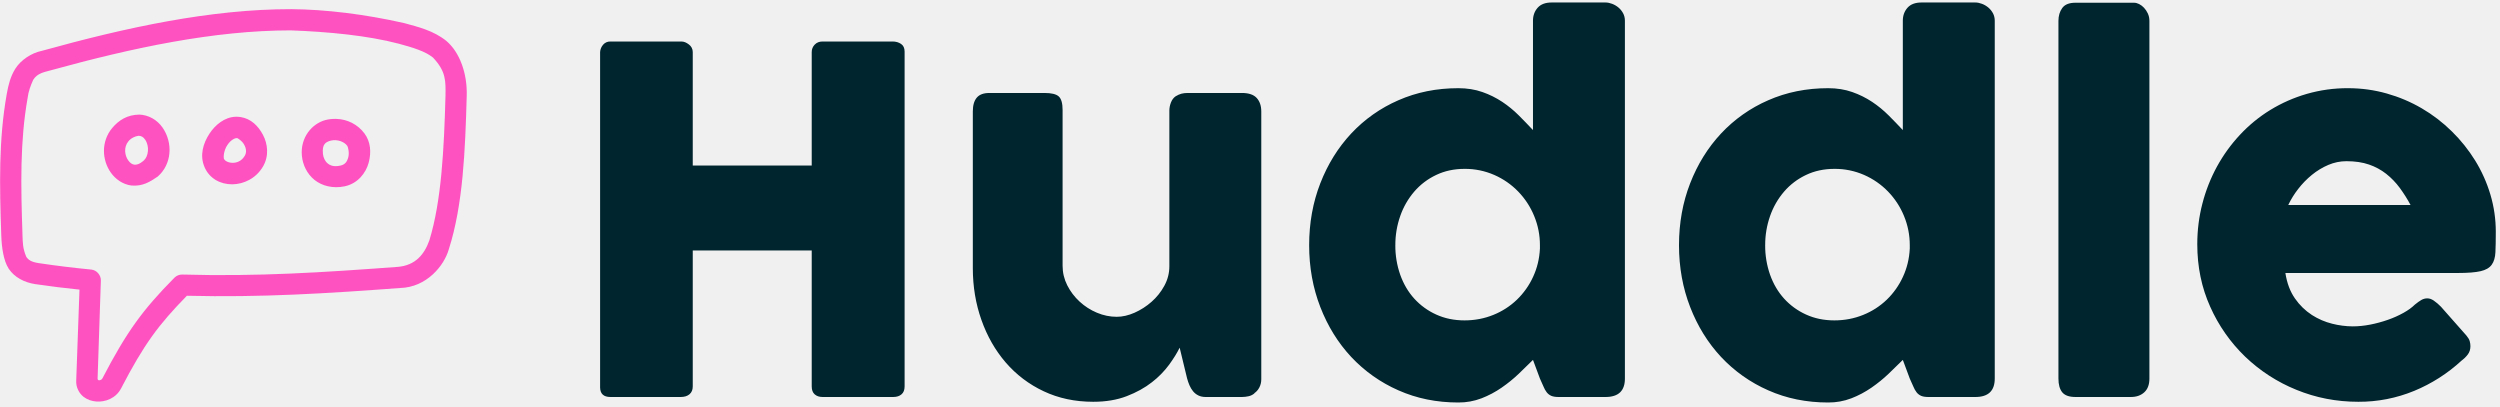
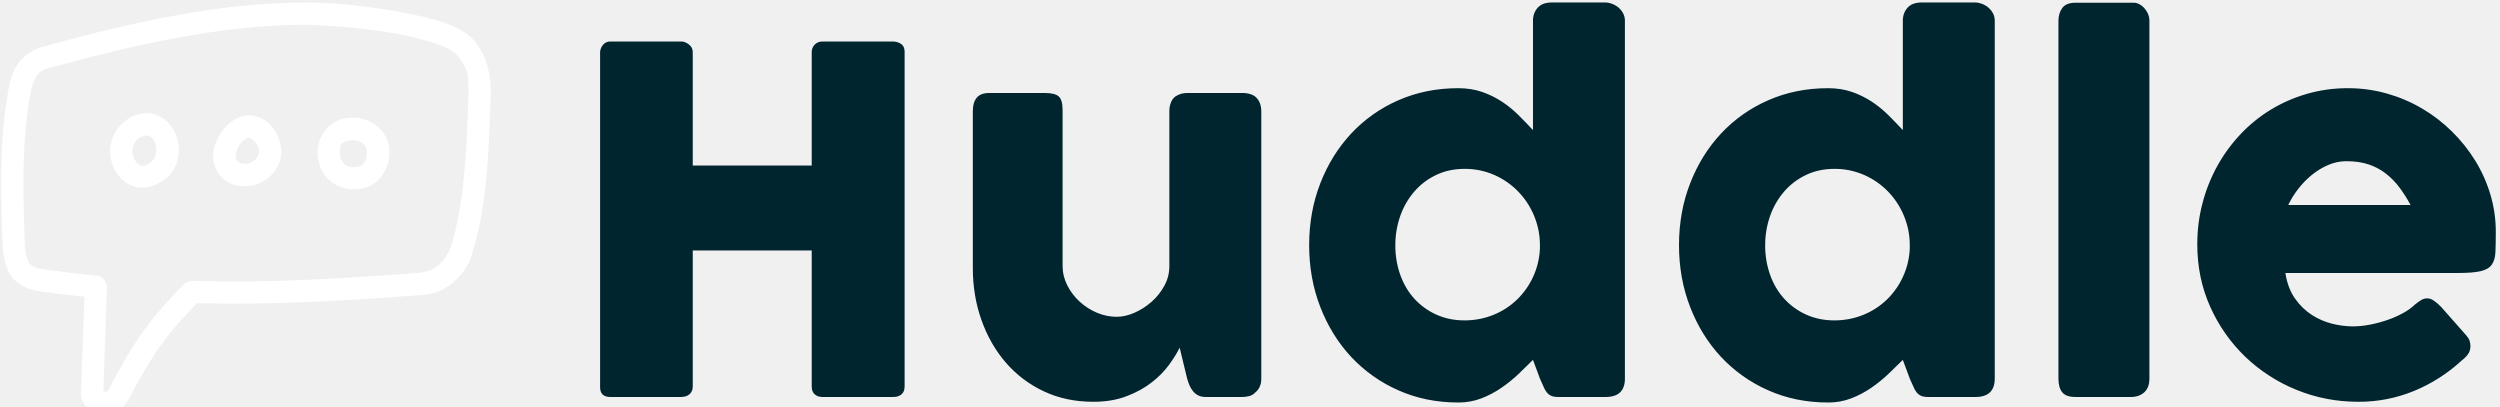
<svg xmlns="http://www.w3.org/2000/svg" width="240" height="39">
  <g fill-rule="nonzero" fill="none">
-     <path d="M27.967.879C20.242.875 12.182 2.615 4.047 4.872c-1.033.208-2.041.884-2.574 1.72C.983 7.38.805 8.171.652 9c-.79 4.428-.694 8.776-.53 13.594.036 1.103.2 2.41.715 3.205.538.803 1.46 1.313 2.561 1.48a95.99 95.99 0 0 0 4.232.525l-.312 8.698c-.048.692.29 1.267.71 1.598.376.286.795.413 1.225.445.86.065 1.869-.303 2.37-1.257 2.195-4.224 3.572-6.089 6.317-8.895 7.158.176 13.407-.222 20.482-.745 2.501-.065 4.218-2.11 4.672-3.743 1.357-4.232 1.568-9.456 1.712-14.737.061-2.093-.665-4.148-1.95-5.234-1.222-.991-2.702-1.35-4.058-1.718C35.031 1.363 31.263.905 27.967.879zm10.29 3.31c1.358.369 2.555.724 3.31 1.337 1.26 1.339 1.218 2.23 1.2 3.675-.142 5.122-.388 10.093-1.544 13.86-.498 1.405-1.366 2.405-3.006 2.556-7.208.533-13.462.945-20.707.739a1.032 1.032 0 0 0-.763.302c-3.044 3.074-4.601 5.21-6.921 9.676-.054.102-.171.164-.315.175-.097-.005-.136-.08-.142-.148l.314-9.432c.019-.509-.401-.995-.907-1.05a95.48 95.48 0 0 1-5.06-.62c-.726-.111-.994-.31-1.193-.606-.346-.825-.338-1.335-.365-2.128-.162-4.775-.242-8.948.491-13.1.068-.614.298-1.242.542-1.767.404-.632 1.023-.725 1.644-.897 7.956-2.197 15.74-3.84 23.068-3.845 3.592.13 7.364.49 10.354 1.273zm-27.479 8.09c-1.096 1.313-.987 3.096-.14 4.29.442.625 1.132 1.128 1.972 1.242 1.091.09 1.783-.352 2.53-.86 1.353-1.176 1.49-3.228.461-4.71-.524-.755-1.362-1.208-2.218-1.24-1.172.012-1.968.535-2.605 1.277zm11.856-1.072c-1.092.035-1.975.791-2.514 1.607-.617.933-.977 2.101-.478 3.246.96 2.203 4.277 2.176 5.6-.063.61-1.032.454-2.205 0-3.056-.452-.85-1.136-1.543-2.131-1.702a2.494 2.494 0 0 0-.477-.032zm9.625.207c-.34-.008-.69.024-1.018.111-1.312.35-2.429 1.704-2.26 3.437.086.872.487 1.722 1.21 2.308.723.585 1.773.847 2.88.62 1.272-.26 2.06-1.285 2.323-2.275.263-.99.197-1.999-.414-2.817a3.47 3.47 0 0 0-2.72-1.384zm-18.965 1.623c.245.002.438.08.637.366.445.642.321 1.615-.128 2.005-.447.39-.726.424-.922.398-.196-.027-.395-.162-.573-.414-.34-.48-.44-1.256.007-1.81.238-.316.675-.513.98-.545zm9.483.223c.038.006.464.253.668.636.204.383.242.739.048 1.066-.577.976-1.804.712-1.99.287-.07-.162-.017-.813.32-1.32.335-.509.757-.7.954-.67zm10.564.748c.062.083.213.64.096 1.082-.118.442-.31.715-.78.811-.602.124-.94 0-1.193-.207-.254-.205-.425-.552-.462-.923-.09-.92.24-1.133.764-1.273.61-.15 1.3.112 1.575.51z" fill="#FF52C1" />
+     <path d="M29.44.24C21.336.236 12.88 2.062 4.346 4.43c-1.083.217-2.141.927-2.7 1.804-.515.825-.7 1.656-.862 2.526-.83 4.645-.728 9.207-.555 14.262.037 1.156.21 2.528.75 3.361.564.843 1.531 1.377 2.686 1.553 1.484.225 2.962.394 4.44.55l-.327 9.126a1.97 1.97 0 0 0 .744 1.676c.395.3.835.434 1.286.467.902.068 1.96-.318 2.487-1.318 2.301-4.432 3.747-6.388 6.626-9.332 7.51.184 14.065-.233 21.488-.782 2.624-.068 4.424-2.214 4.9-3.926 1.425-4.44 1.646-9.92 1.797-15.46.064-2.197-.698-4.352-2.047-5.491-1.281-1.04-2.834-1.418-4.256-1.803C36.851.748 32.898.267 29.44.24zm10.796 3.473c1.424.386 2.68.76 3.471 1.402 1.323 1.405 1.279 2.34 1.26 3.856-.149 5.373-.407 10.588-1.62 14.54-.523 1.474-1.433 2.523-3.154 2.682-7.561.56-14.122.99-21.723.775a1.083 1.083 0 0 0-.8.317c-3.194 3.224-4.828 5.466-7.261 10.15-.057.108-.18.172-.33.184-.102-.006-.143-.084-.15-.155l.33-9.895c.02-.534-.421-1.044-.952-1.102-1.77-.172-3.535-.383-5.308-.65-.762-.117-1.043-.325-1.252-.635-.363-.866-.354-1.401-.383-2.234-.17-5.009-.253-9.387.516-13.742.071-.645.312-1.304.568-1.854.424-.663 1.074-.76 1.725-.941 8.346-2.304 16.512-4.029 24.2-4.034 3.768.137 7.726.515 10.863 1.336zM11.407 12.2c-1.15 1.379-1.035 3.248-.147 4.502.464.655 1.188 1.183 2.07 1.302 1.144.094 1.87-.369 2.653-.901 1.42-1.235 1.564-3.387.484-4.942-.55-.792-1.428-1.268-2.326-1.3-1.23.012-2.065.56-2.734 1.339zm12.438-1.124c-1.145.037-2.071.83-2.637 1.686-.647.979-1.025 2.204-.501 3.406 1.007 2.31 4.486 2.282 5.875-.067.64-1.082.476-2.312 0-3.205-.475-.893-1.192-1.62-2.236-1.786a2.617 2.617 0 0 0-.501-.034zm10.098.217a3.835 3.835 0 0 0-1.068.117c-1.377.367-2.548 1.788-2.37 3.606.09.914.51 1.806 1.268 2.42.759.615 1.86.89 3.021.652 1.335-.274 2.161-1.349 2.437-2.388.276-1.038.207-2.096-.434-2.954-.709-.95-1.782-1.428-2.854-1.453zm-19.896 1.703c.257.002.46.084.668.384.467.674.337 1.694-.134 2.103-.47.409-.762.446-.968.418-.205-.028-.413-.17-.6-.434-.357-.503-.462-1.318.007-1.9.25-.331.708-.538 1.027-.571zm9.948.234c.04.006.487.266.701.667.214.402.254.775.05 1.119-.605 1.023-1.892.747-2.086.3-.074-.169-.019-.852.334-1.385.352-.533.795-.734 1.001-.701zm11.083.784c.065.087.224.671.1 1.136-.123.464-.324.75-.818.85-.632.13-.985 0-1.251-.216-.267-.216-.446-.58-.484-.968-.095-.965.252-1.19.8-1.336.642-.157 1.364.117 1.653.534z" fill="white" fill-rule="nonzero" />
    <path d="M57.61 4.996c.016-.26.111-.494.287-.701a.875.875 0 0 1 .701-.31h6.826c.23 0 .467.096.712.287a.883.883 0 0 1 .368.724v10.893h11.421V4.996c0-.276.096-.513.287-.712.192-.2.44-.3.747-.3h6.734c.306 0 .574.077.804.23.23.154.345.399.345.736V37.1c0 .337-.1.59-.3.758-.198.169-.459.253-.78.253h-6.803c-.306 0-.555-.084-.747-.253-.191-.168-.287-.42-.287-.758V24.047H66.504V37.1c0 .322-.104.57-.31.747-.207.176-.487.264-.84.264h-6.756c-.643 0-.972-.299-.988-.896V4.996zm62.875 32.725c-.199.168-.41.275-.632.321a3.123 3.123 0 0 1-.631.07h-3.47c-.276 0-.514-.05-.713-.15-.2-.1-.368-.234-.506-.402a2.384 2.384 0 0 1-.344-.575 4.884 4.884 0 0 1-.23-.666l-.712-2.942c-.23.475-.563 1.015-1 1.62a8.495 8.495 0 0 1-1.666 1.7c-.674.53-1.479.974-2.413 1.334-.935.36-2.007.54-3.218.54-1.746 0-3.332-.337-4.757-1.011a10.904 10.904 0 0 1-3.642-2.758c-1.003-1.164-1.781-2.524-2.332-4.08-.552-1.554-.828-3.213-.828-4.974V10.695c0-.582.127-1.022.38-1.321.252-.299.654-.448 1.206-.448h5.308c.66 0 1.111.11 1.356.333.245.222.368.655.368 1.298v14.96c0 .66.15 1.284.448 1.874.299.59.693 1.11 1.184 1.562.49.452 1.045.809 1.666 1.069.62.26 1.252.39 1.896.39.551 0 1.122-.13 1.712-.39a6.361 6.361 0 0 0 1.631-1.046c.498-.436.908-.95 1.23-1.54.322-.59.482-1.214.482-1.872V10.626c0-.26.05-.52.15-.781.1-.26.249-.46.448-.598.199-.122.387-.206.563-.252.176-.046.38-.07.609-.07h5.194c.658 0 1.133.162 1.424.483.291.322.437.751.437 1.287v25.716c0 .29-.065.559-.195.804s-.31.437-.54.574l.137-.068zm26.681-3.172c-.414.414-.87.858-1.367 1.333-.498.475-1.046.92-1.643 1.333a9.3 9.3 0 0 1-1.93 1.023 6.097 6.097 0 0 1-2.23.402c-2.083 0-4.002-.39-5.757-1.172a13.777 13.777 0 0 1-4.527-3.206c-1.264-1.356-2.252-2.953-2.964-4.792-.713-1.838-1.069-3.814-1.069-5.929 0-2.13.356-4.11 1.069-5.94.712-1.83 1.7-3.424 2.964-4.78a13.635 13.635 0 0 1 4.527-3.194c1.755-.774 3.674-1.161 5.757-1.161.843 0 1.613.123 2.31.368a8.51 8.51 0 0 1 1.907.942c.575.383 1.103.816 1.586 1.298.482.483.938.954 1.367 1.414V1.985c0-.49.15-.903.448-1.24.299-.338.747-.506 1.345-.506h5.17c.2 0 .41.042.632.126.222.085.425.203.61.357.183.153.332.337.447.551.115.215.173.452.173.712v34.357c0 1.18-.62 1.77-1.862 1.77h-4.504c-.306 0-.544-.04-.712-.116a1.13 1.13 0 0 1-.426-.333 2.319 2.319 0 0 1-.31-.551 17.13 17.13 0 0 0-.344-.77l-.667-1.793zm-13.214-11.008a8.39 8.39 0 0 0 .471 2.839c.314.88.762 1.643 1.345 2.286a6.384 6.384 0 0 0 2.102 1.528c.82.376 1.728.563 2.724.563.98 0 1.903-.176 2.769-.528a7.058 7.058 0 0 0 2.263-1.46 7.256 7.256 0 0 0 1.552-2.194c.39-.843.609-1.747.655-2.712v-.322a7.26 7.26 0 0 0-.552-2.803 7.427 7.427 0 0 0-1.528-2.344 7.242 7.242 0 0 0-2.298-1.597 6.977 6.977 0 0 0-2.861-.586c-.996 0-1.904.195-2.724.586-.82.39-1.52.923-2.102 1.597a7.236 7.236 0 0 0-1.345 2.344 8.35 8.35 0 0 0-.47 2.803zm48.72 11.008c-.414.414-.87.858-1.368 1.333-.498.475-1.046.92-1.643 1.333a9.3 9.3 0 0 1-1.93 1.023 6.097 6.097 0 0 1-2.23.402c-2.083 0-4.002-.39-5.756-1.172a13.777 13.777 0 0 1-4.528-3.206c-1.263-1.356-2.252-2.953-2.964-4.792-.712-1.838-1.069-3.814-1.069-5.929 0-2.13.357-4.11 1.069-5.94s1.7-3.424 2.964-4.78a13.635 13.635 0 0 1 4.528-3.194c1.754-.774 3.673-1.161 5.756-1.161.843 0 1.613.123 2.31.368a8.51 8.51 0 0 1 1.907.942c.575.383 1.103.816 1.586 1.298.483.483.938.954 1.367 1.414V1.985c0-.49.15-.903.448-1.24.3-.338.747-.506 1.345-.506h5.17c.2 0 .41.042.632.126.223.085.426.203.61.357.183.153.333.337.448.551.114.215.172.452.172.712v34.357c0 1.18-.62 1.77-1.862 1.77h-4.504c-.306 0-.544-.04-.712-.116a1.13 1.13 0 0 1-.425-.333 2.319 2.319 0 0 1-.31-.551 17.13 17.13 0 0 0-.345-.77l-.667-1.793zm-13.215-11.008a8.39 8.39 0 0 0 .471 2.839c.315.88.763 1.643 1.345 2.286a6.384 6.384 0 0 0 2.103 1.528c.82.376 1.727.563 2.723.563.98 0 1.903-.176 2.769-.528a7.058 7.058 0 0 0 2.264-1.46 7.256 7.256 0 0 0 1.55-2.194c.391-.843.61-1.747.656-2.712v-.322a7.26 7.26 0 0 0-.552-2.803 7.427 7.427 0 0 0-1.528-2.344 7.242 7.242 0 0 0-2.298-1.597 6.977 6.977 0 0 0-2.861-.586c-.996 0-1.904.195-2.723.586-.82.39-1.521.923-2.103 1.597a7.236 7.236 0 0 0-1.345 2.344 8.35 8.35 0 0 0-.47 2.803zM197.61 2.008c0-.49.122-.903.367-1.24.246-.338.667-.506 1.264-.506h5.63c.154 0 .315.042.483.126a1.7 1.7 0 0 1 .471.357c.146.153.268.337.368.551.1.215.15.452.15.712v34.334c0 .582-.165 1.022-.495 1.321-.329.299-.754.448-1.275.448h-5.332c-.597 0-1.018-.15-1.264-.448-.245-.299-.367-.74-.367-1.321V2.008zm38.7 32.61a15.31 15.31 0 0 1-4.55 2.907 13.87 13.87 0 0 1-5.355 1.046c-2.1 0-4.083-.383-5.952-1.15a15.494 15.494 0 0 1-4.918-3.182 15.273 15.273 0 0 1-3.355-4.792c-.828-1.838-1.241-3.837-1.241-5.998 0-1.348.164-2.654.494-3.918a15.45 15.45 0 0 1 1.402-3.55 15.055 15.055 0 0 1 2.206-3.045 13.957 13.957 0 0 1 2.907-2.379 14.327 14.327 0 0 1 3.493-1.54 14.084 14.084 0 0 1 3.975-.551c1.272 0 2.505.169 3.7.506 1.195.337 2.318.812 3.367 1.424 1.05.613 2.01 1.349 2.884 2.207a14.896 14.896 0 0 1 2.252 2.815 13.58 13.58 0 0 1 1.46 3.263c.344 1.157.517 2.348.517 3.573 0 .797-.012 1.448-.035 1.954-.023.505-.142.908-.356 1.206-.215.3-.57.506-1.069.62-.498.116-1.23.173-2.194.173h-16.546c.153.98.463 1.8.93 2.46a5.842 5.842 0 0 0 1.62 1.573c.613.391 1.264.67 1.954.84a8.24 8.24 0 0 0 1.953.252c.552 0 1.118-.058 1.7-.172a12.179 12.179 0 0 0 1.69-.46 9.557 9.557 0 0 0 1.493-.667c.452-.252.816-.517 1.092-.792.245-.2.456-.349.632-.449.176-.1.364-.149.563-.149.2 0 .402.07.61.207a4.8 4.8 0 0 1 .7.597l2.436 2.758c.168.2.276.38.322.54.046.161.069.326.069.494 0 .307-.085.571-.253.793a2.89 2.89 0 0 1-.598.586zm-11.054-19.143c-.598 0-1.176.119-1.735.356a6.547 6.547 0 0 0-1.575.954c-.49.398-.93.85-1.321 1.356a8.315 8.315 0 0 0-.954 1.54h11.743a13.536 13.536 0 0 0-1.045-1.655 7.081 7.081 0 0 0-1.287-1.333 5.558 5.558 0 0 0-1.655-.896c-.62-.215-1.344-.322-2.171-.322z" fill="#00252E" />
  </g>
</svg>
